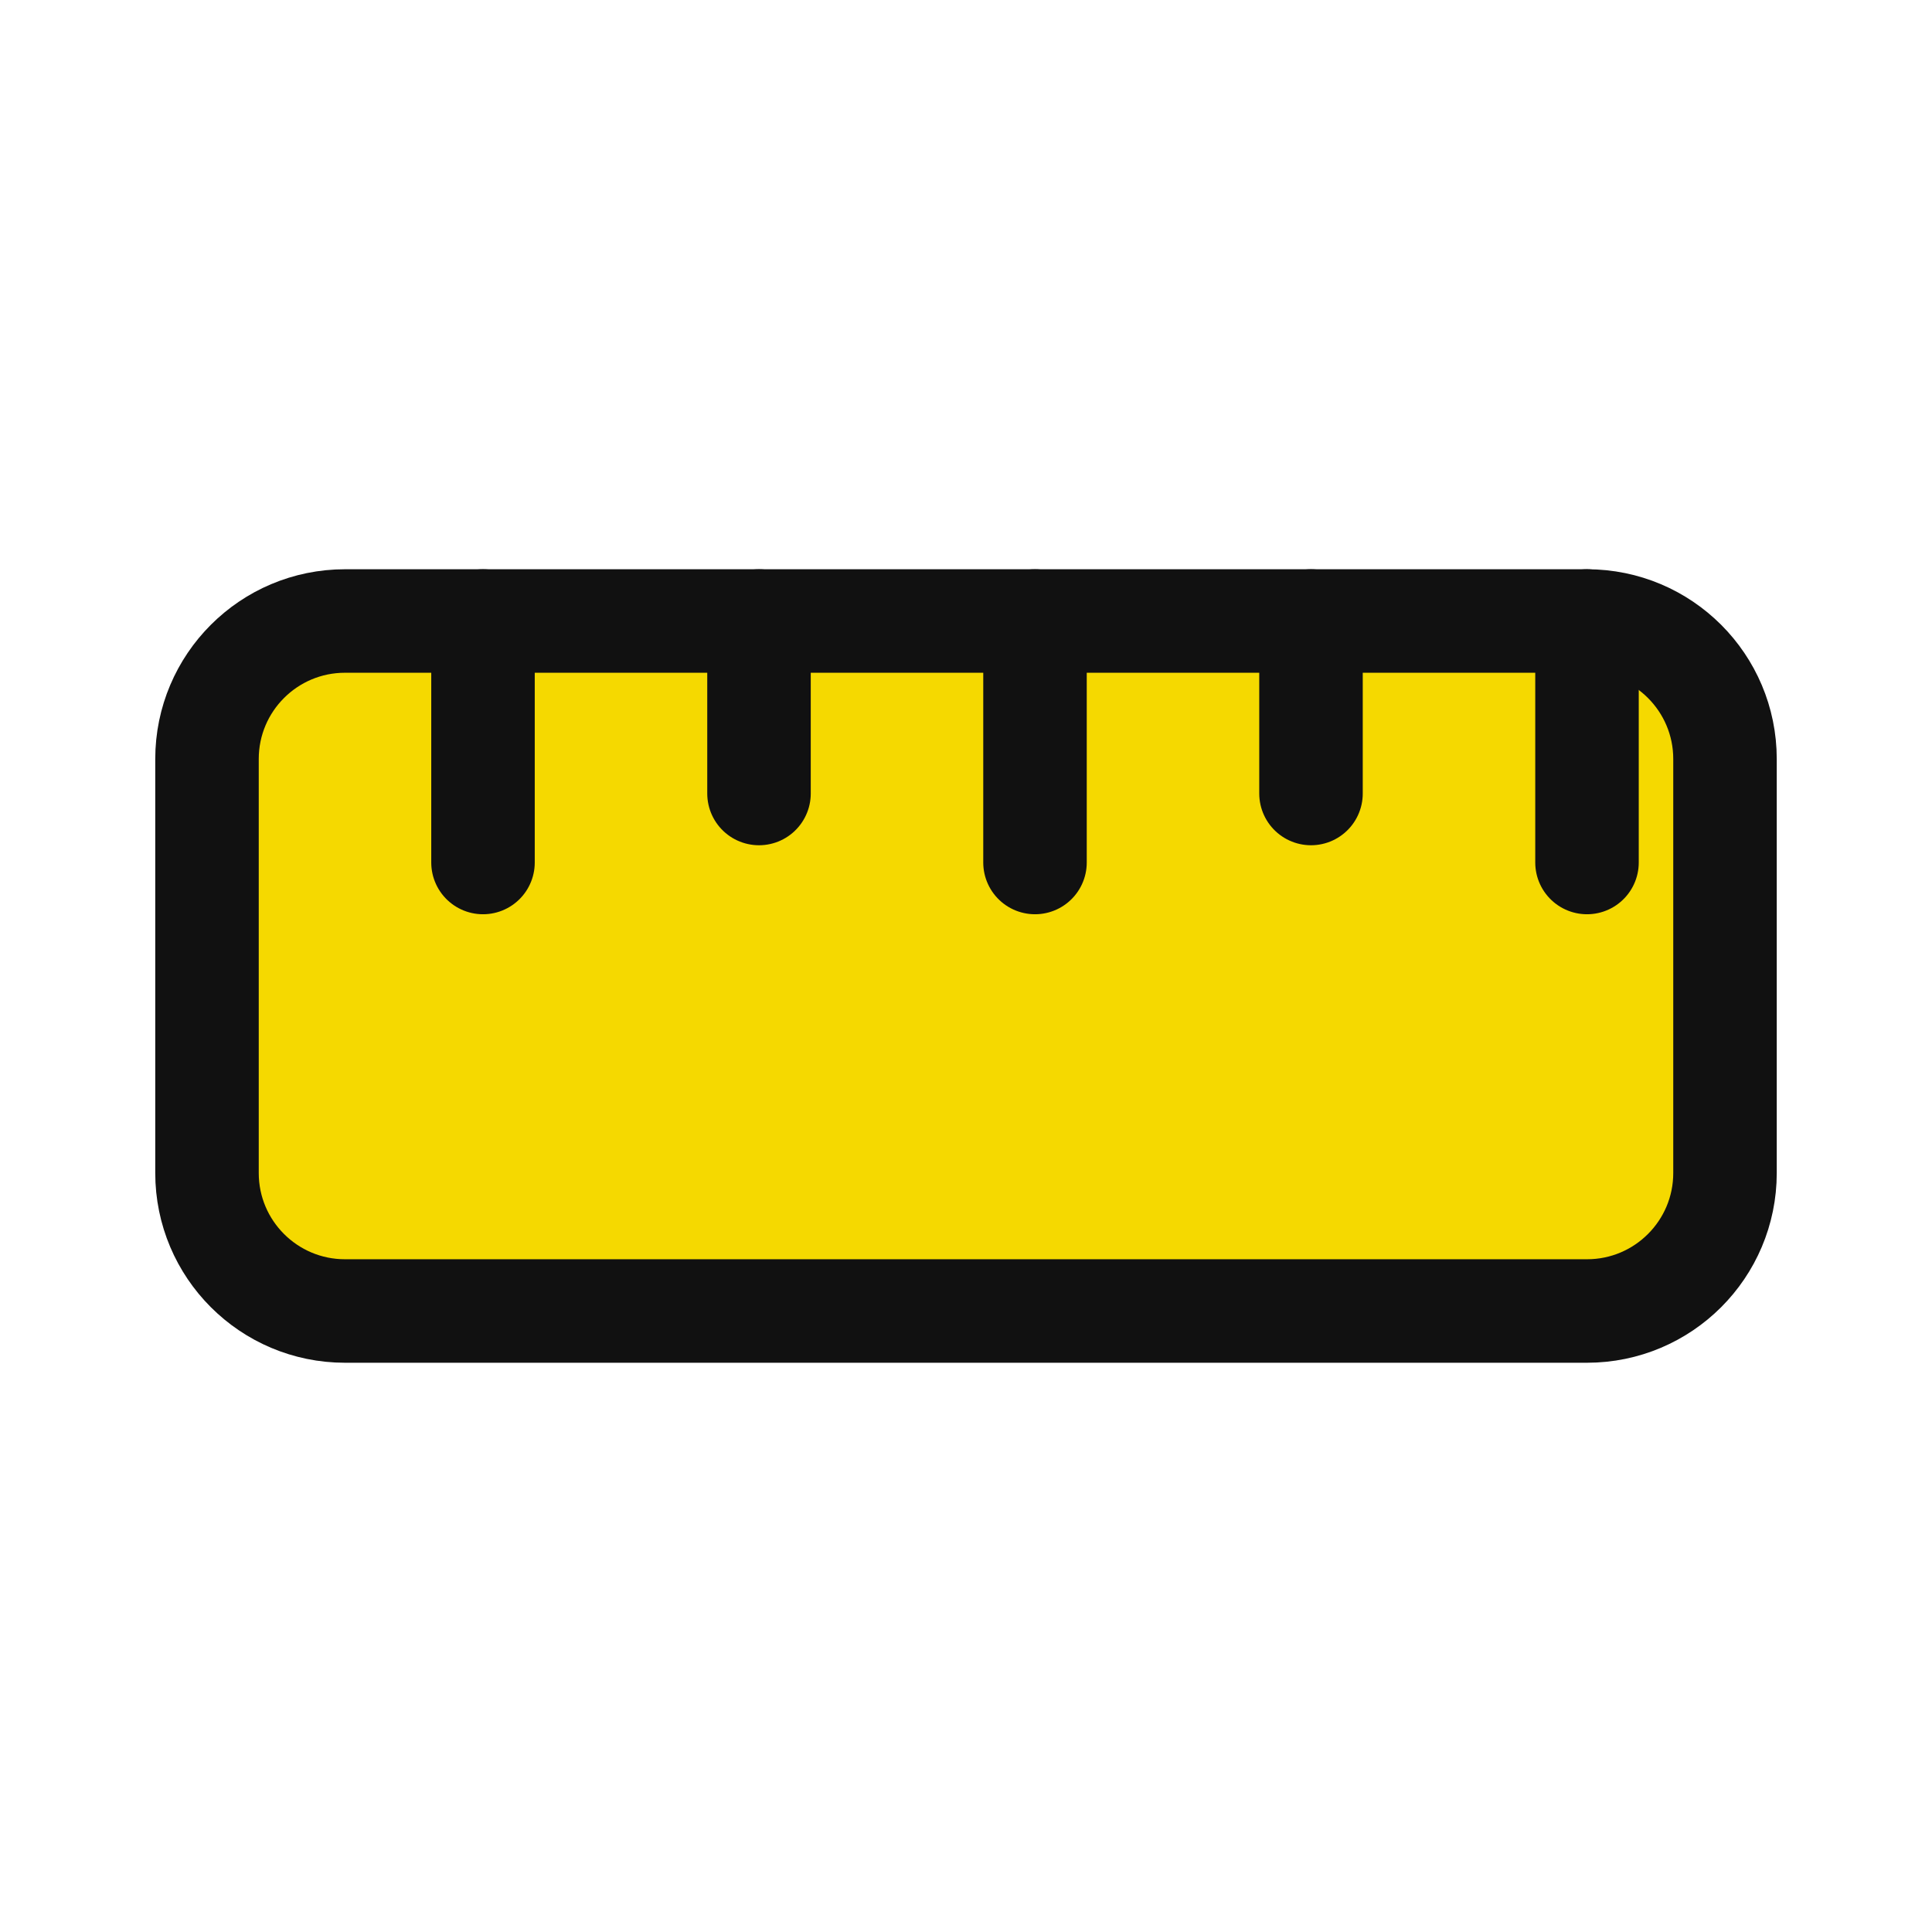
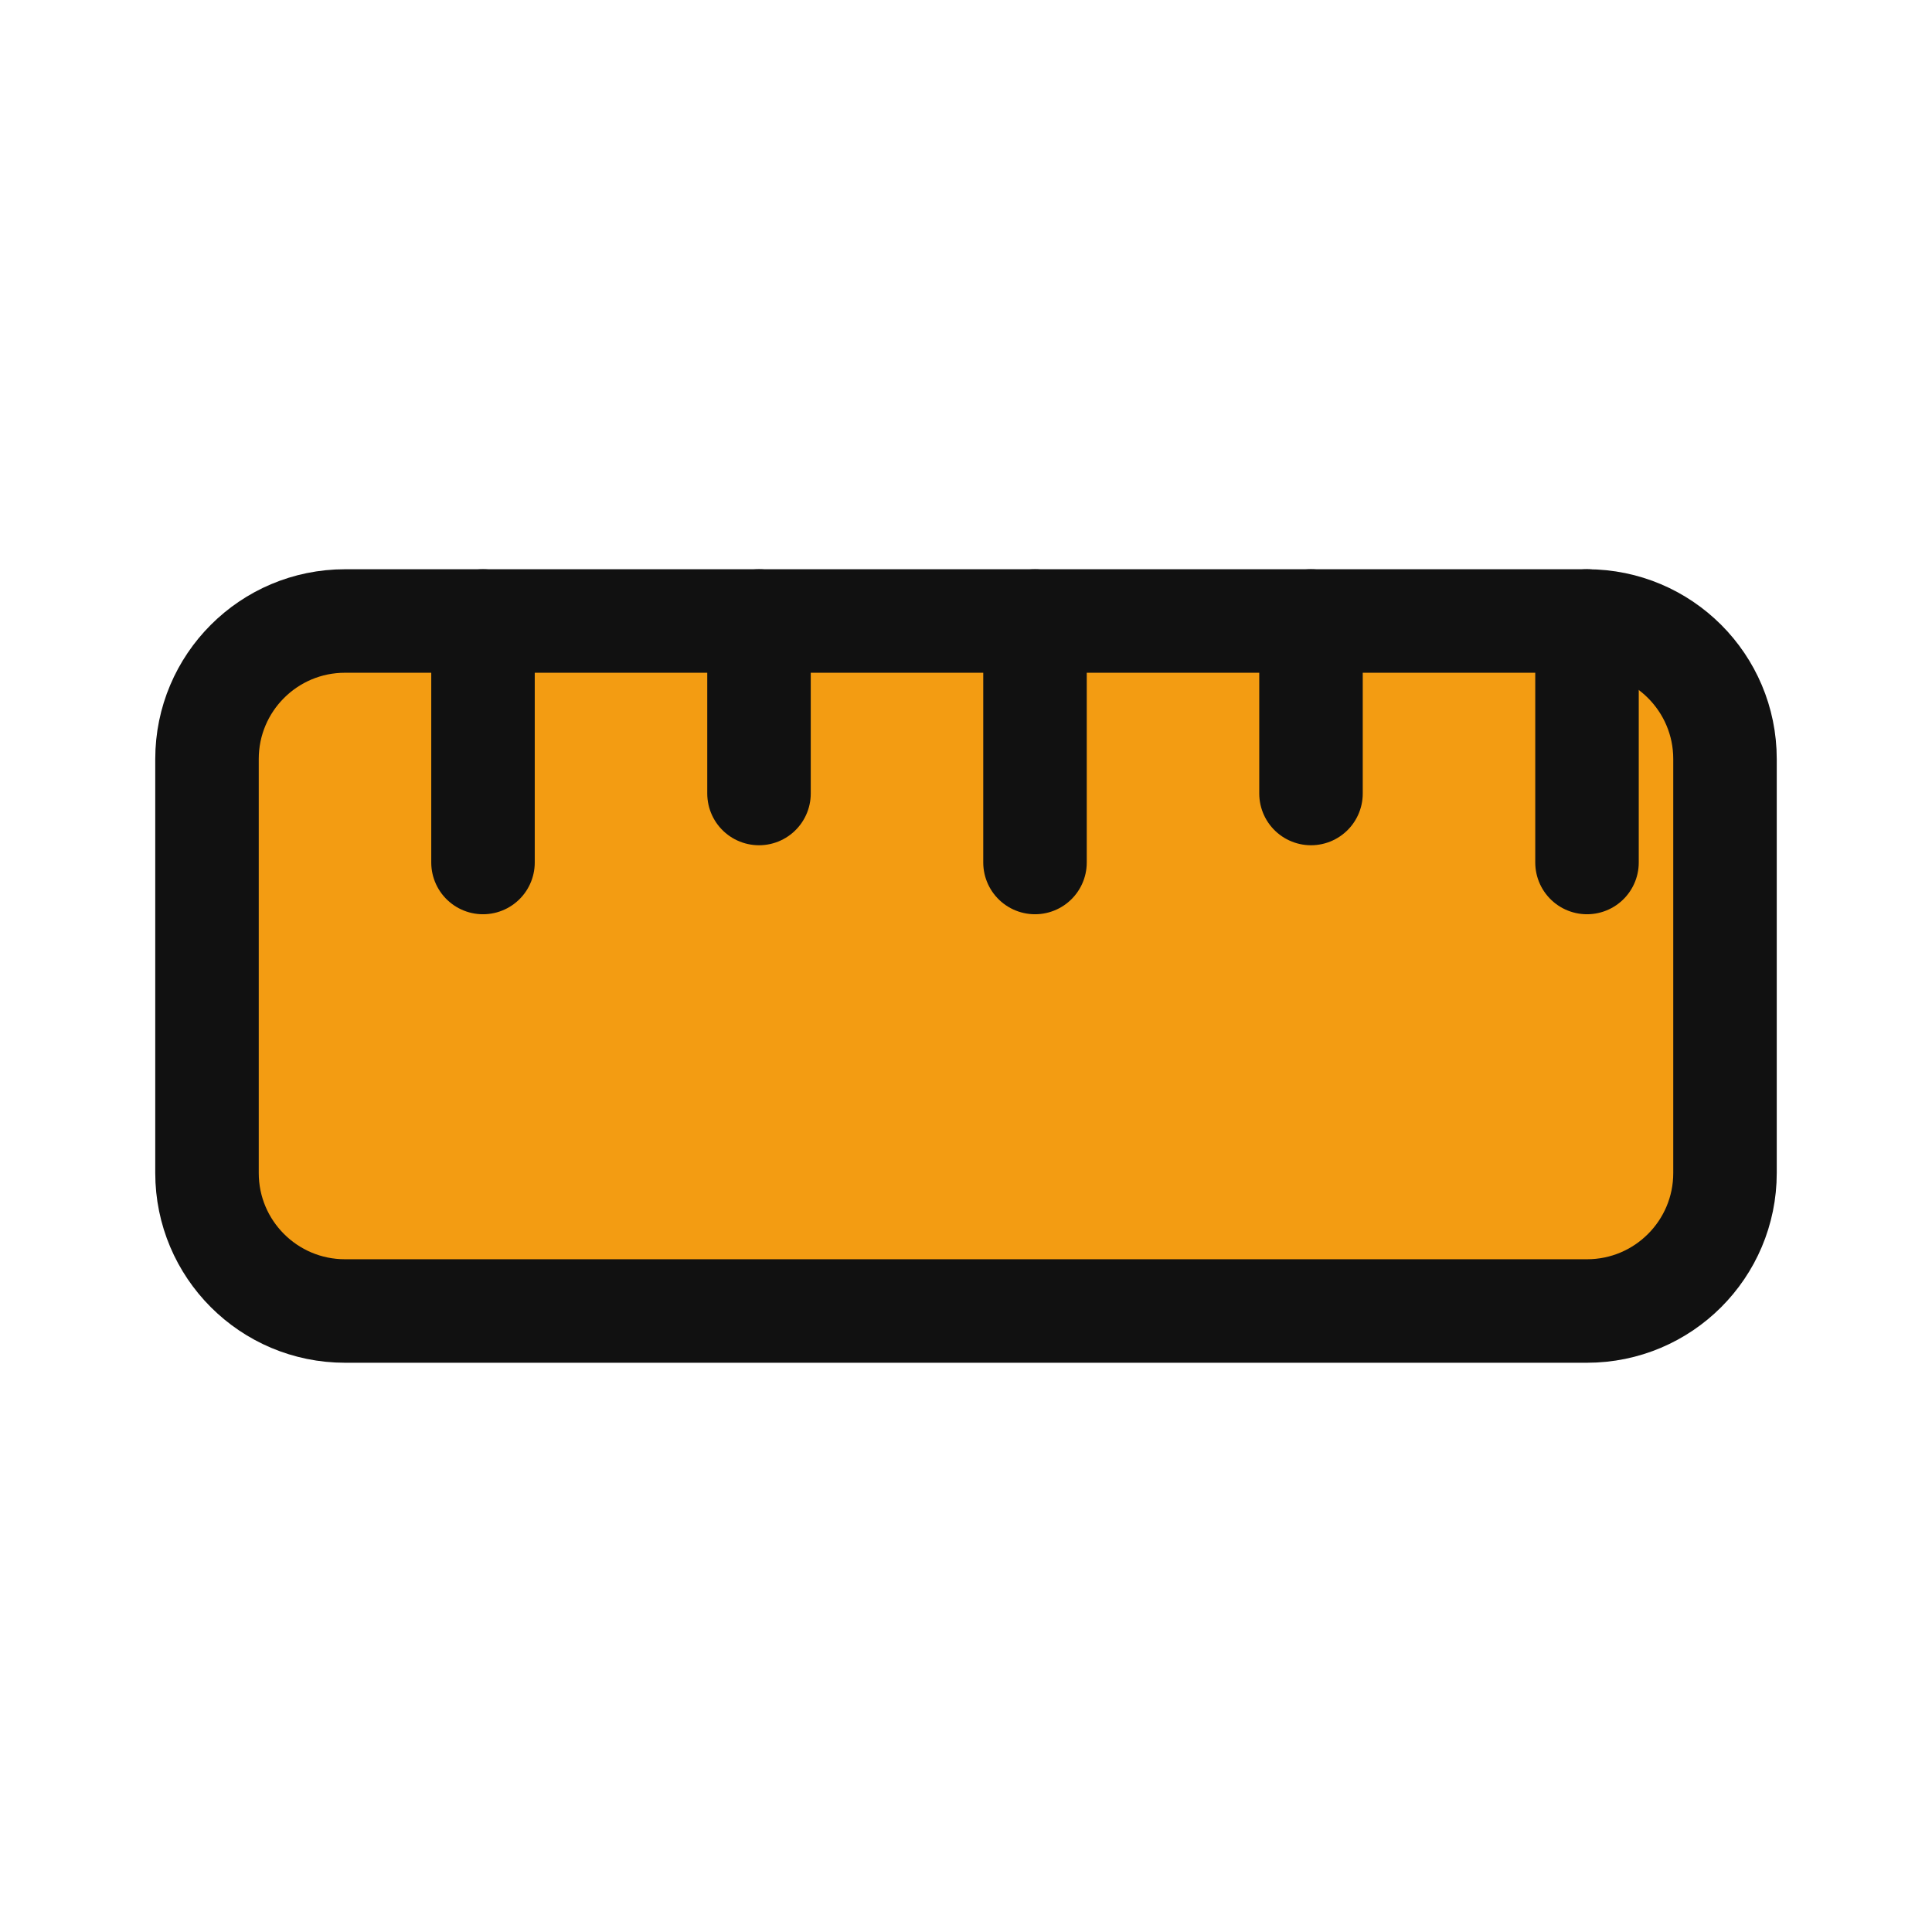
<svg xmlns="http://www.w3.org/2000/svg" viewBox="0 0 56 56" fill="none" stroke="#111" stroke-width="3" stroke-linecap="round" stroke-linejoin="round">
-   <rect x="6" y="18" width="44" height="20" rx="4" fill="#F5D900" />
+   <rect x="6" y="18" width="44" height="20" rx="4" fill="#f39c12" />
  <path d="M14 18v7M22 18v5M30 18v7M38 18v5M46 18v7" />
</svg>
